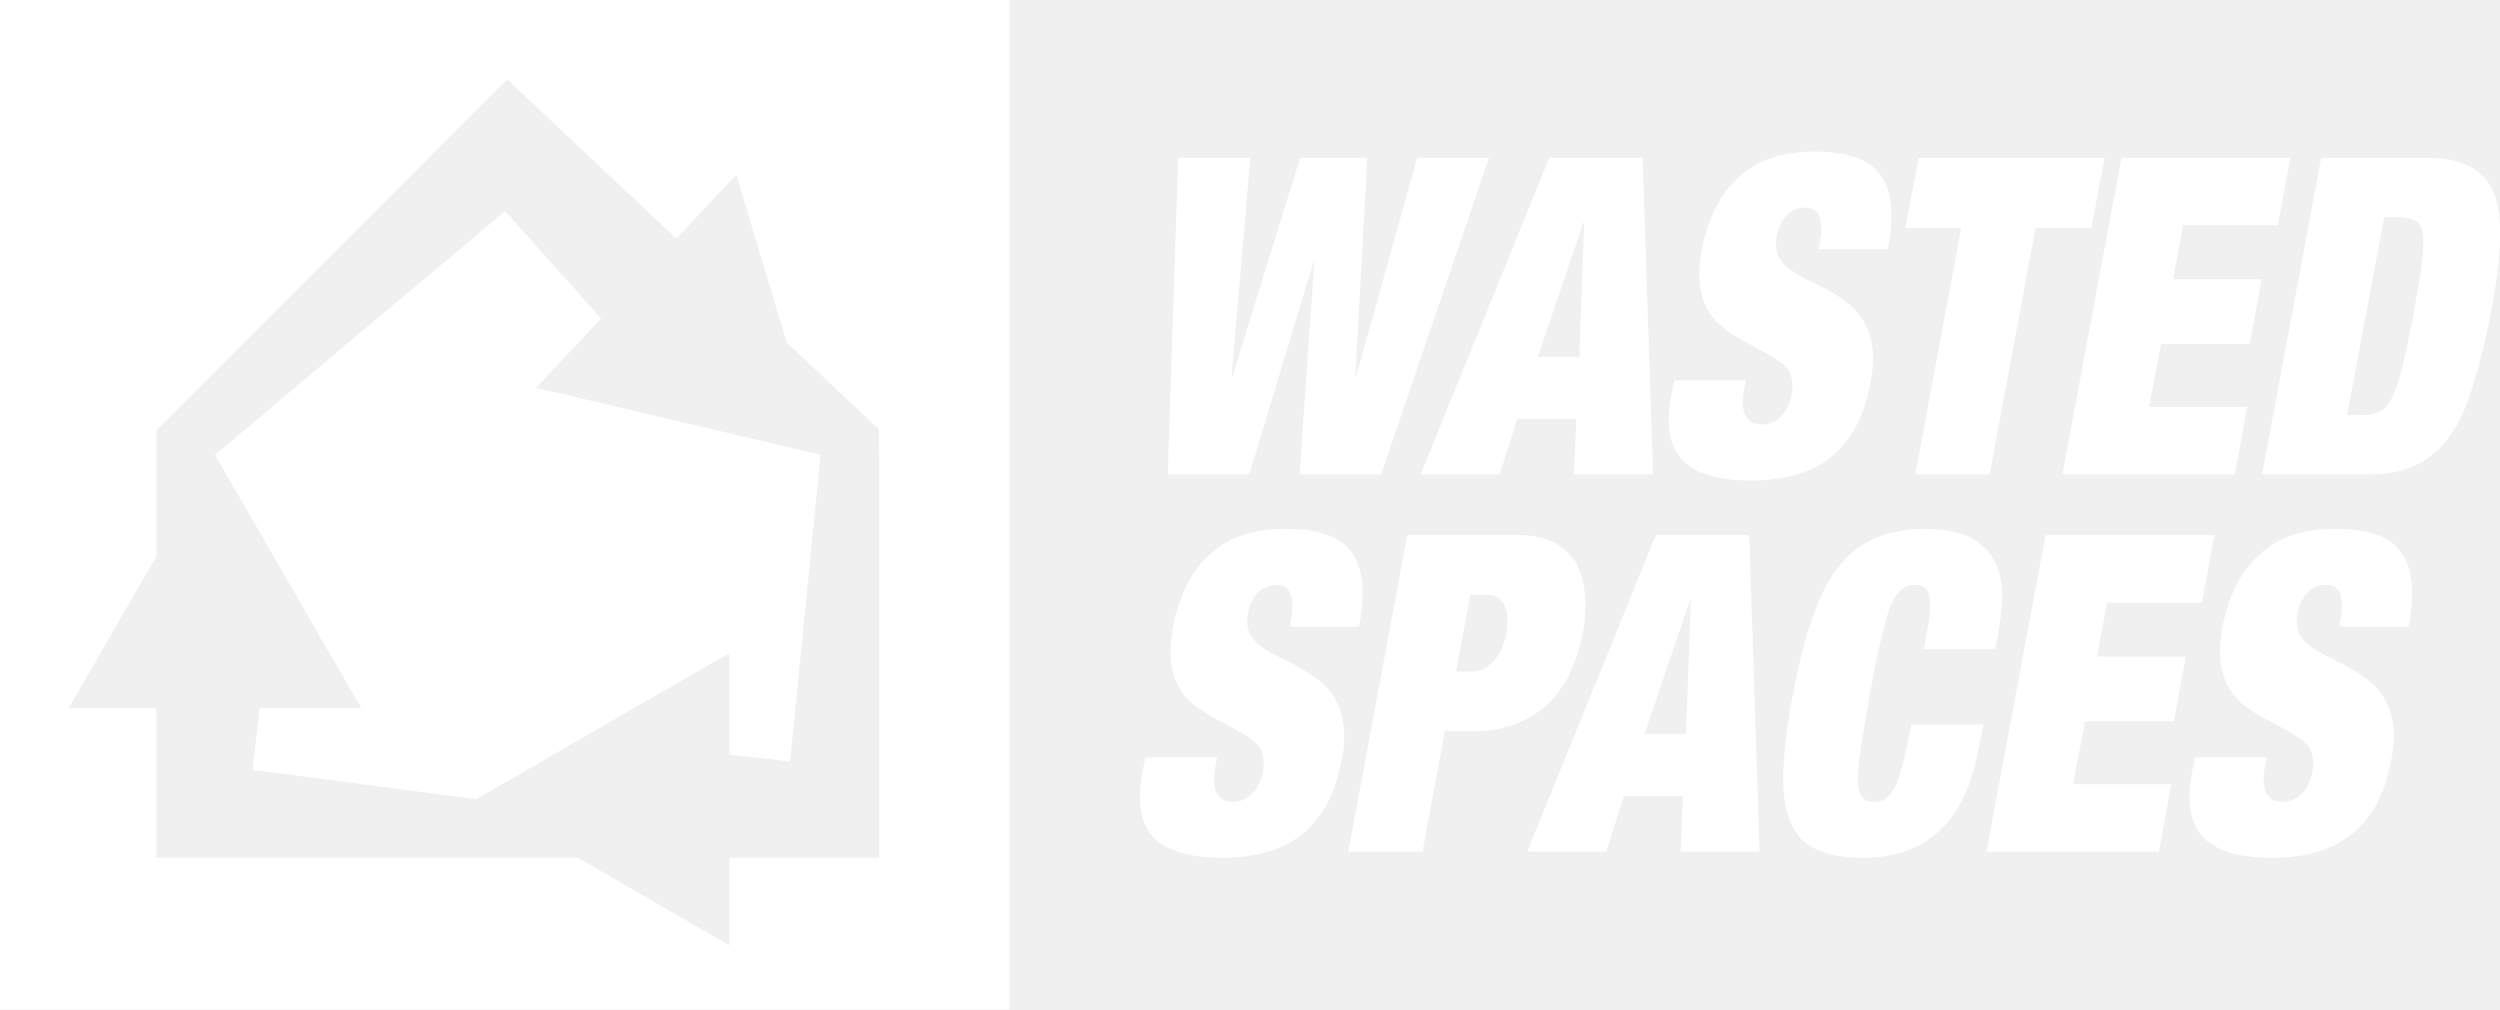
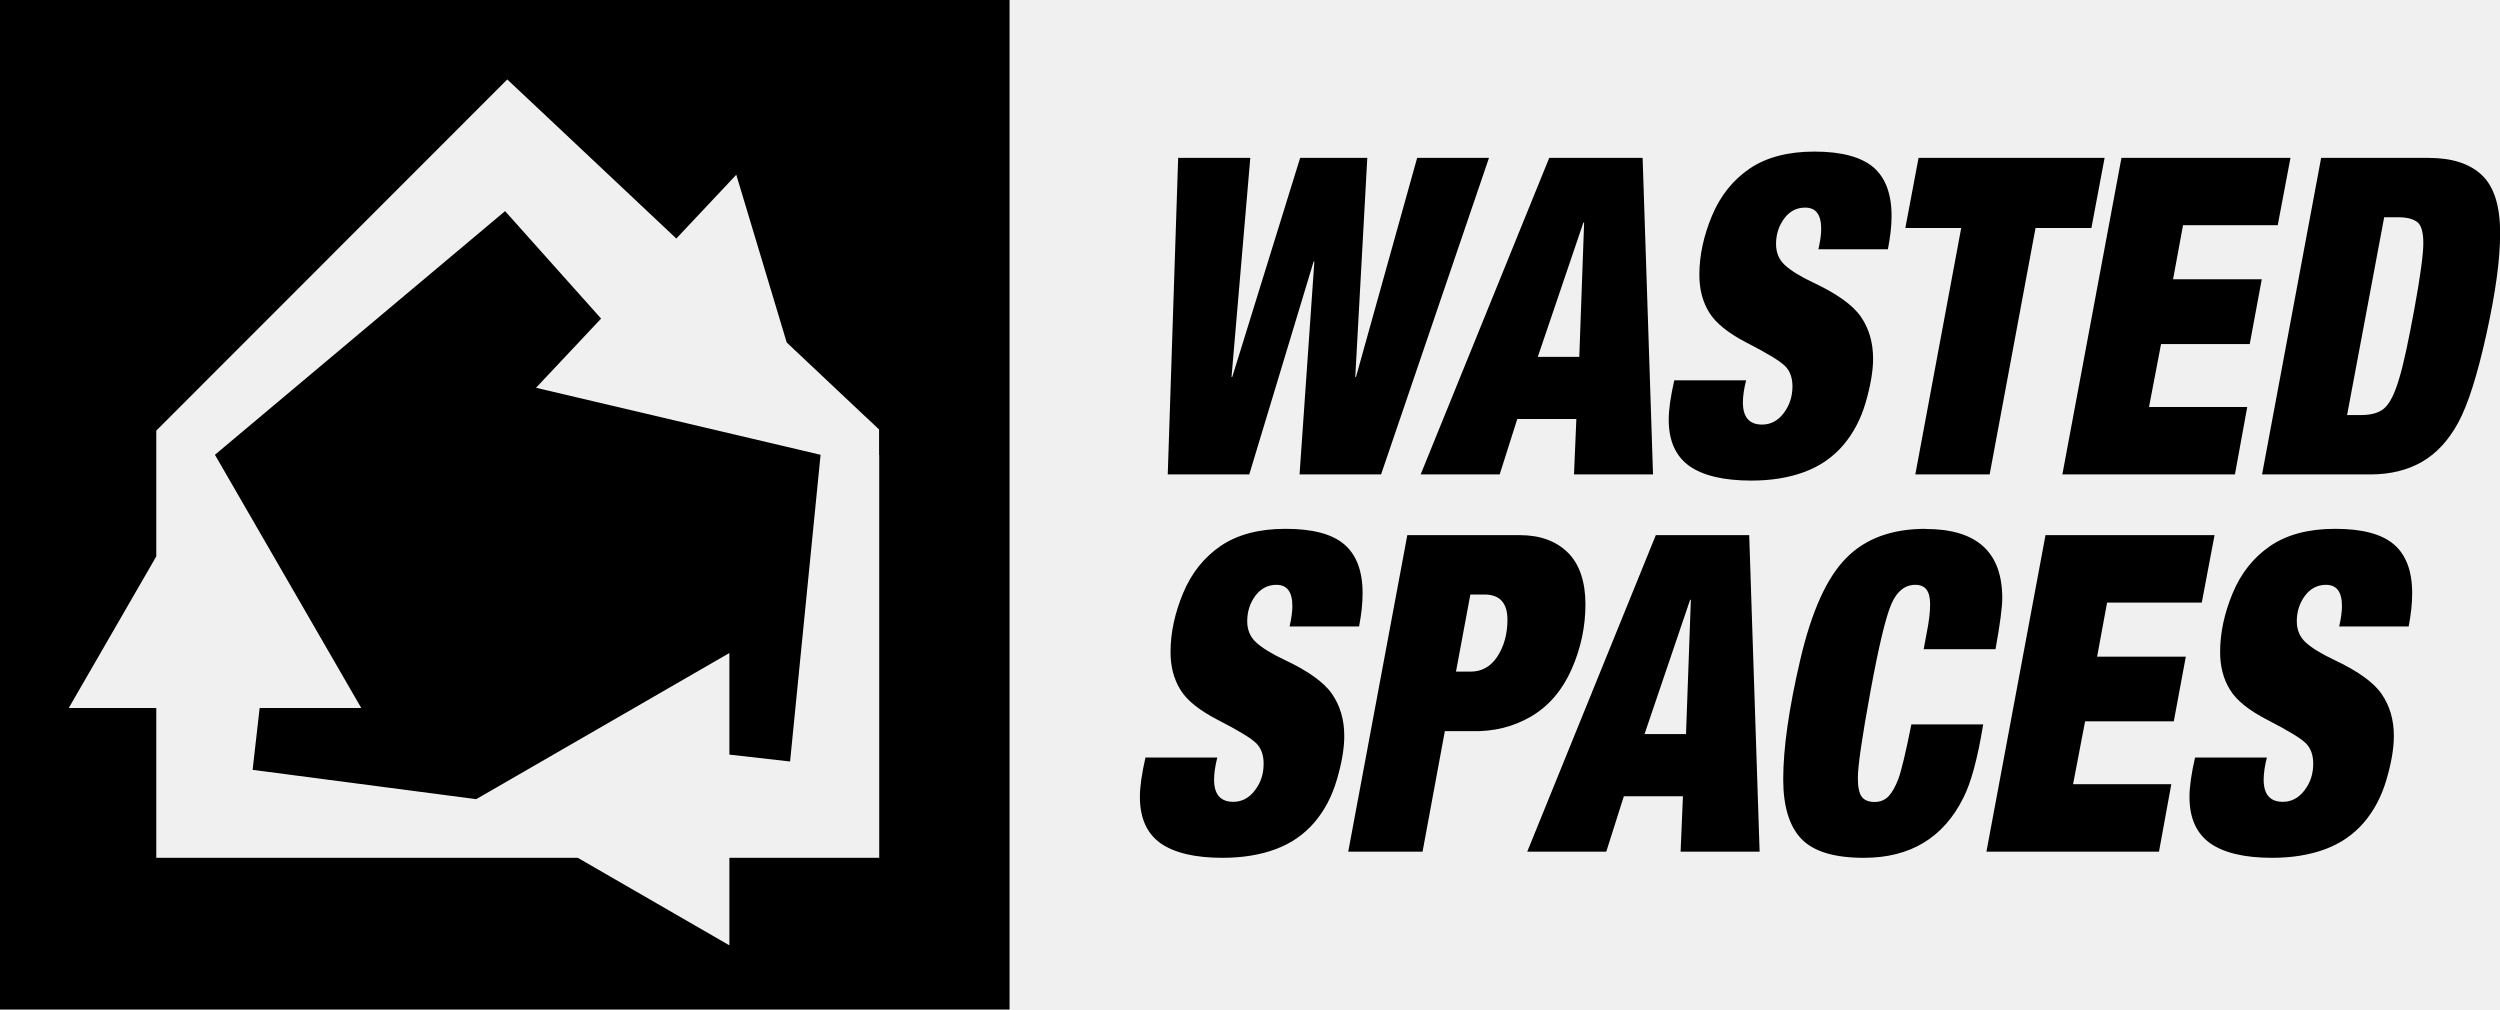
<svg xmlns="http://www.w3.org/2000/svg" id="Layer_2" data-name="Layer 2" viewBox="0 0 170.52 68.86">
-   <defs>
-     <style>
-       .cls-1 {
-         fill: #fff;
-       }
-     </style>
-   </defs>
  <g id="Layer_1-2" data-name="Layer 1">
    <g>
      <path class="cls-1" d="M0,0v68.86h68.86V0H0ZM59.97,31.02v27.49h-10.22v5.97l-10.34-5.97H10.66v-10.22h-5.97l5.97-10.34v-8.58l1.17-1.17L31.86,8.16l2.74-2.74,2.83,2.66,8.7,8.19,4.09-4.35,3.44,11.44,5.04,4.75,1.26,1.18v1.73Z" />
      <polygon class="cls-1" points="41 21.73 34.45 14.4 14.66 31.02 24.64 48.29 17.71 48.29 17.23 52.51 32.48 54.51 49.75 44.54 49.75 51.47 53.89 51.94 55.97 31.02 55.97 31.02 36.56 26.45 41 21.73" />
    </g>
    <g>
      <path class="cls-1" d="M159.27,36.07c-1.8,0-3.27.39-4.41,1.16-1.14.78-2,1.85-2.57,3.22-.57,1.37-.86,2.71-.86,4.02,0,.99.22,1.84.67,2.57.44.73,1.29,1.41,2.55,2.06,1.42.73,2.29,1.26,2.63,1.6.34.34.5.81.5,1.39,0,.69-.19,1.29-.59,1.81-.39.52-.88.79-1.48.79-.87,0-1.31-.5-1.31-1.51,0-.42.07-.93.22-1.51h-4.9c-.25,1.09-.38,1.98-.38,2.69,0,1.43.47,2.48,1.4,3.15.94.66,2.35,1,4.24,1,1.36,0,2.57-.2,3.62-.59,1.05-.39,1.93-1,2.63-1.81.7-.82,1.22-1.8,1.55-2.95.34-1.15.5-2.14.5-2.96,0-1.11-.28-2.06-.83-2.86-.55-.8-1.64-1.58-3.26-2.34-.89-.42-1.53-.82-1.93-1.19-.4-.37-.6-.85-.6-1.44,0-.66.19-1.24.56-1.74.37-.49.85-.74,1.43-.74.73,0,1.09.48,1.09,1.45,0,.36-.06.83-.19,1.39h4.74c.16-.83.24-1.58.24-2.27,0-1.51-.42-2.62-1.25-3.33-.83-.71-2.17-1.06-4-1.06M151.04,36.5h-11.52l-4.03,21.59h11.77l.84-4.6h-6.7l.82-4.29h6.05l.82-4.41h-6.05l.68-3.69h6.46l.87-4.6ZM131.35,36.07c-2.31,0-4.12.66-5.43,2-1.32,1.33-2.36,3.64-3.13,6.94-.77,3.3-1.16,6.01-1.16,8.15,0,1.85.42,3.21,1.25,4.07.84.86,2.25,1.28,4.25,1.28,3.16,0,5.42-1.36,6.78-4.08.53-1.03.98-2.7,1.36-5.02h-4.9c-.38,1.91-.68,3.15-.88,3.7-.21.55-.44.96-.68,1.21-.25.25-.56.38-.94.38-.42,0-.71-.12-.89-.36-.17-.24-.26-.66-.26-1.27,0-.83.29-2.8.86-5.91.57-3.11,1.05-5.1,1.43-5.97.38-.87.93-1.3,1.63-1.3s1.01.44,1.01,1.33c0,.5-.07,1.13-.22,1.88l-.22,1.18h4.9c.31-1.71.46-2.87.46-3.48,0-3.15-1.74-4.72-5.23-4.72M115.28,40.91h.05l-.33,9.16h-2.83l3.11-9.16ZM119.31,36.5h-6.37l-8.77,21.59h5.39l1.2-3.78h4.03l-.16,3.78h5.39l-.71-21.59ZM99.31,45.81l.98-5.26h.95c1.05,0,1.58.57,1.58,1.72,0,.97-.23,1.8-.68,2.5-.45.69-1.06,1.04-1.83,1.04h-1.01ZM103.65,36.5h-7.66l-4.03,21.59h5.07l1.52-8.22h1.83c1.51.04,2.86-.3,4.07-1.01,1.21-.72,2.12-1.79,2.75-3.22.63-1.43.94-2.9.94-4.42s-.4-2.75-1.21-3.54c-.81-.79-1.9-1.18-3.28-1.18M87.68,36.07c-1.8,0-3.27.39-4.41,1.16-1.14.78-2,1.85-2.57,3.22-.57,1.37-.86,2.71-.86,4.02,0,.99.22,1.84.67,2.57.44.73,1.29,1.41,2.55,2.06,1.42.73,2.29,1.26,2.63,1.6.34.34.5.81.5,1.39,0,.69-.19,1.29-.59,1.81-.39.52-.88.79-1.48.79-.87,0-1.31-.5-1.31-1.51,0-.42.07-.93.22-1.51h-4.9c-.25,1.09-.38,1.98-.38,2.69,0,1.43.47,2.48,1.4,3.15.94.66,2.35,1,4.24,1,1.36,0,2.57-.2,3.62-.59,1.05-.39,1.93-1,2.63-1.81.7-.82,1.22-1.8,1.55-2.95.34-1.15.5-2.14.5-2.96,0-1.11-.28-2.06-.83-2.86-.55-.8-1.64-1.58-3.26-2.34-.89-.42-1.53-.82-1.93-1.19-.4-.37-.6-.85-.6-1.44,0-.66.19-1.24.56-1.74.37-.49.85-.74,1.43-.74.73,0,1.09.48,1.09,1.45,0,.36-.06.83-.19,1.39h4.74c.16-.83.24-1.58.24-2.27,0-1.51-.42-2.62-1.25-3.33-.83-.71-2.17-1.06-4-1.06" />
      <path class="cls-1" d="M160.09,28.31l2.53-13.49h.98c.56,0,.98.11,1.27.32.28.21.42.69.42,1.44s-.2,2.26-.61,4.49c-.41,2.23-.75,3.82-1.04,4.76-.28.95-.59,1.6-.94,1.95-.34.35-.9.53-1.66.53h-.95ZM165.65,10.77h-7.33l-4.03,21.59h7.38c1.36,0,2.54-.29,3.53-.86.99-.57,1.82-1.47,2.48-2.69.66-1.22,1.3-3.24,1.92-6.05.62-2.81.93-5.09.93-6.85,0-1.85-.41-3.17-1.24-3.96-.83-.79-2.04-1.18-3.64-1.18M156.22,10.77h-11.52l-4.03,21.59h11.77l.84-4.6h-6.7l.82-4.29h6.05l.82-4.42h-6.05l.68-3.69h6.46l.87-4.6ZM143.55,10.77h-12.69l-.9,4.78h3.81l-3.13,16.81h5.07l3.13-16.81h3.81l.9-4.78ZM123.75,10.34c-1.8,0-3.27.39-4.41,1.16-1.14.78-2,1.85-2.57,3.22-.57,1.37-.86,2.71-.86,4.02,0,.99.22,1.84.67,2.57.44.72,1.29,1.41,2.55,2.06,1.42.73,2.29,1.26,2.63,1.6.34.34.5.81.5,1.39,0,.68-.2,1.29-.59,1.81-.39.52-.89.79-1.48.79-.87,0-1.31-.5-1.31-1.51,0-.42.07-.93.22-1.51h-4.9c-.25,1.09-.38,1.99-.38,2.69,0,1.43.47,2.48,1.4,3.15.93.66,2.35,1,4.24,1,1.36,0,2.57-.2,3.62-.59,1.05-.39,1.93-1,2.63-1.81.7-.82,1.22-1.8,1.55-2.95.33-1.15.5-2.14.5-2.96,0-1.11-.28-2.06-.83-2.86-.55-.8-1.64-1.58-3.26-2.34-.89-.42-1.53-.82-1.93-1.19-.4-.37-.6-.85-.6-1.44,0-.66.19-1.24.56-1.74s.85-.74,1.43-.74c.73,0,1.09.48,1.09,1.45,0,.36-.06.83-.19,1.39h4.74c.16-.83.25-1.58.25-2.27,0-1.51-.42-2.62-1.25-3.33-.84-.7-2.17-1.06-4.01-1.06M108,15.18h.05l-.33,9.16h-2.83l3.11-9.16ZM112.04,10.77h-6.37l-8.77,21.59h5.39l1.2-3.78h4.03l-.16,3.78h5.39l-.71-21.59ZM85.26,10.77h-4.9l-.71,21.59h5.56l4.39-14.52h.05l-1.01,14.52h5.56l7.36-21.59h-4.9l-4.17,14.94h-.05l.82-14.94h-4.58l-4.63,14.94h-.05l1.28-14.94Z" />
    </g>
  </g>
</svg>
